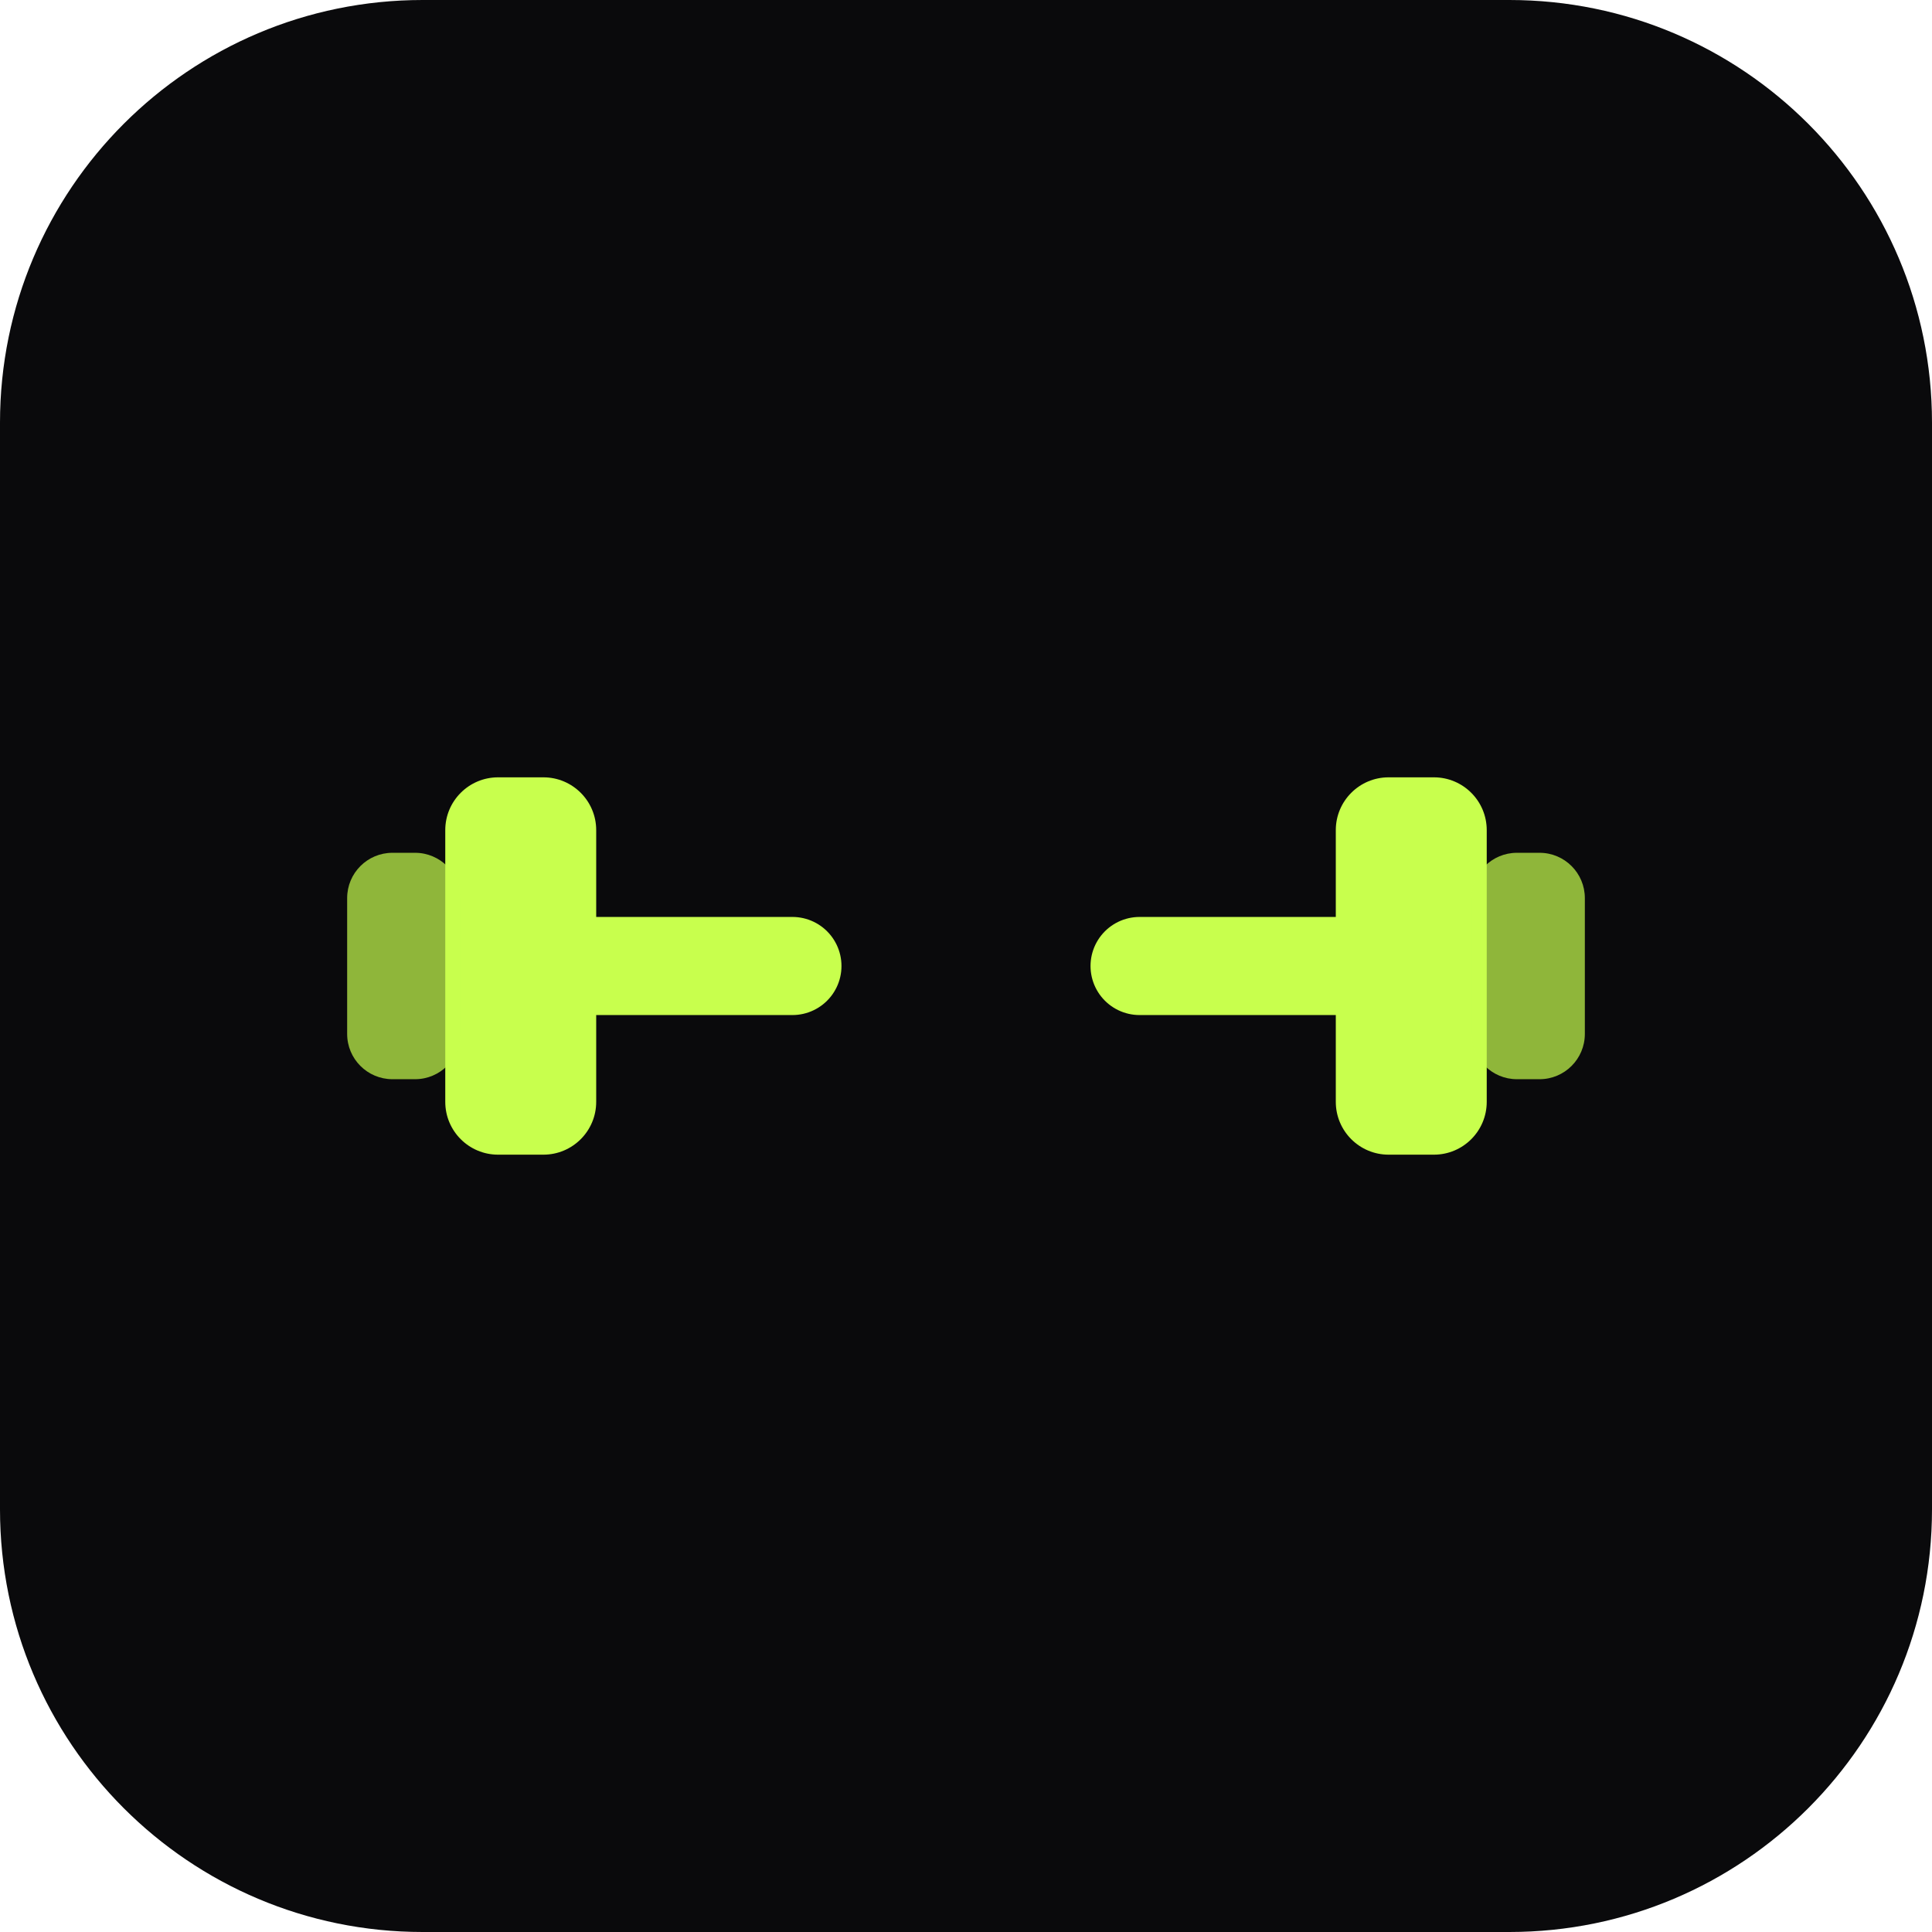
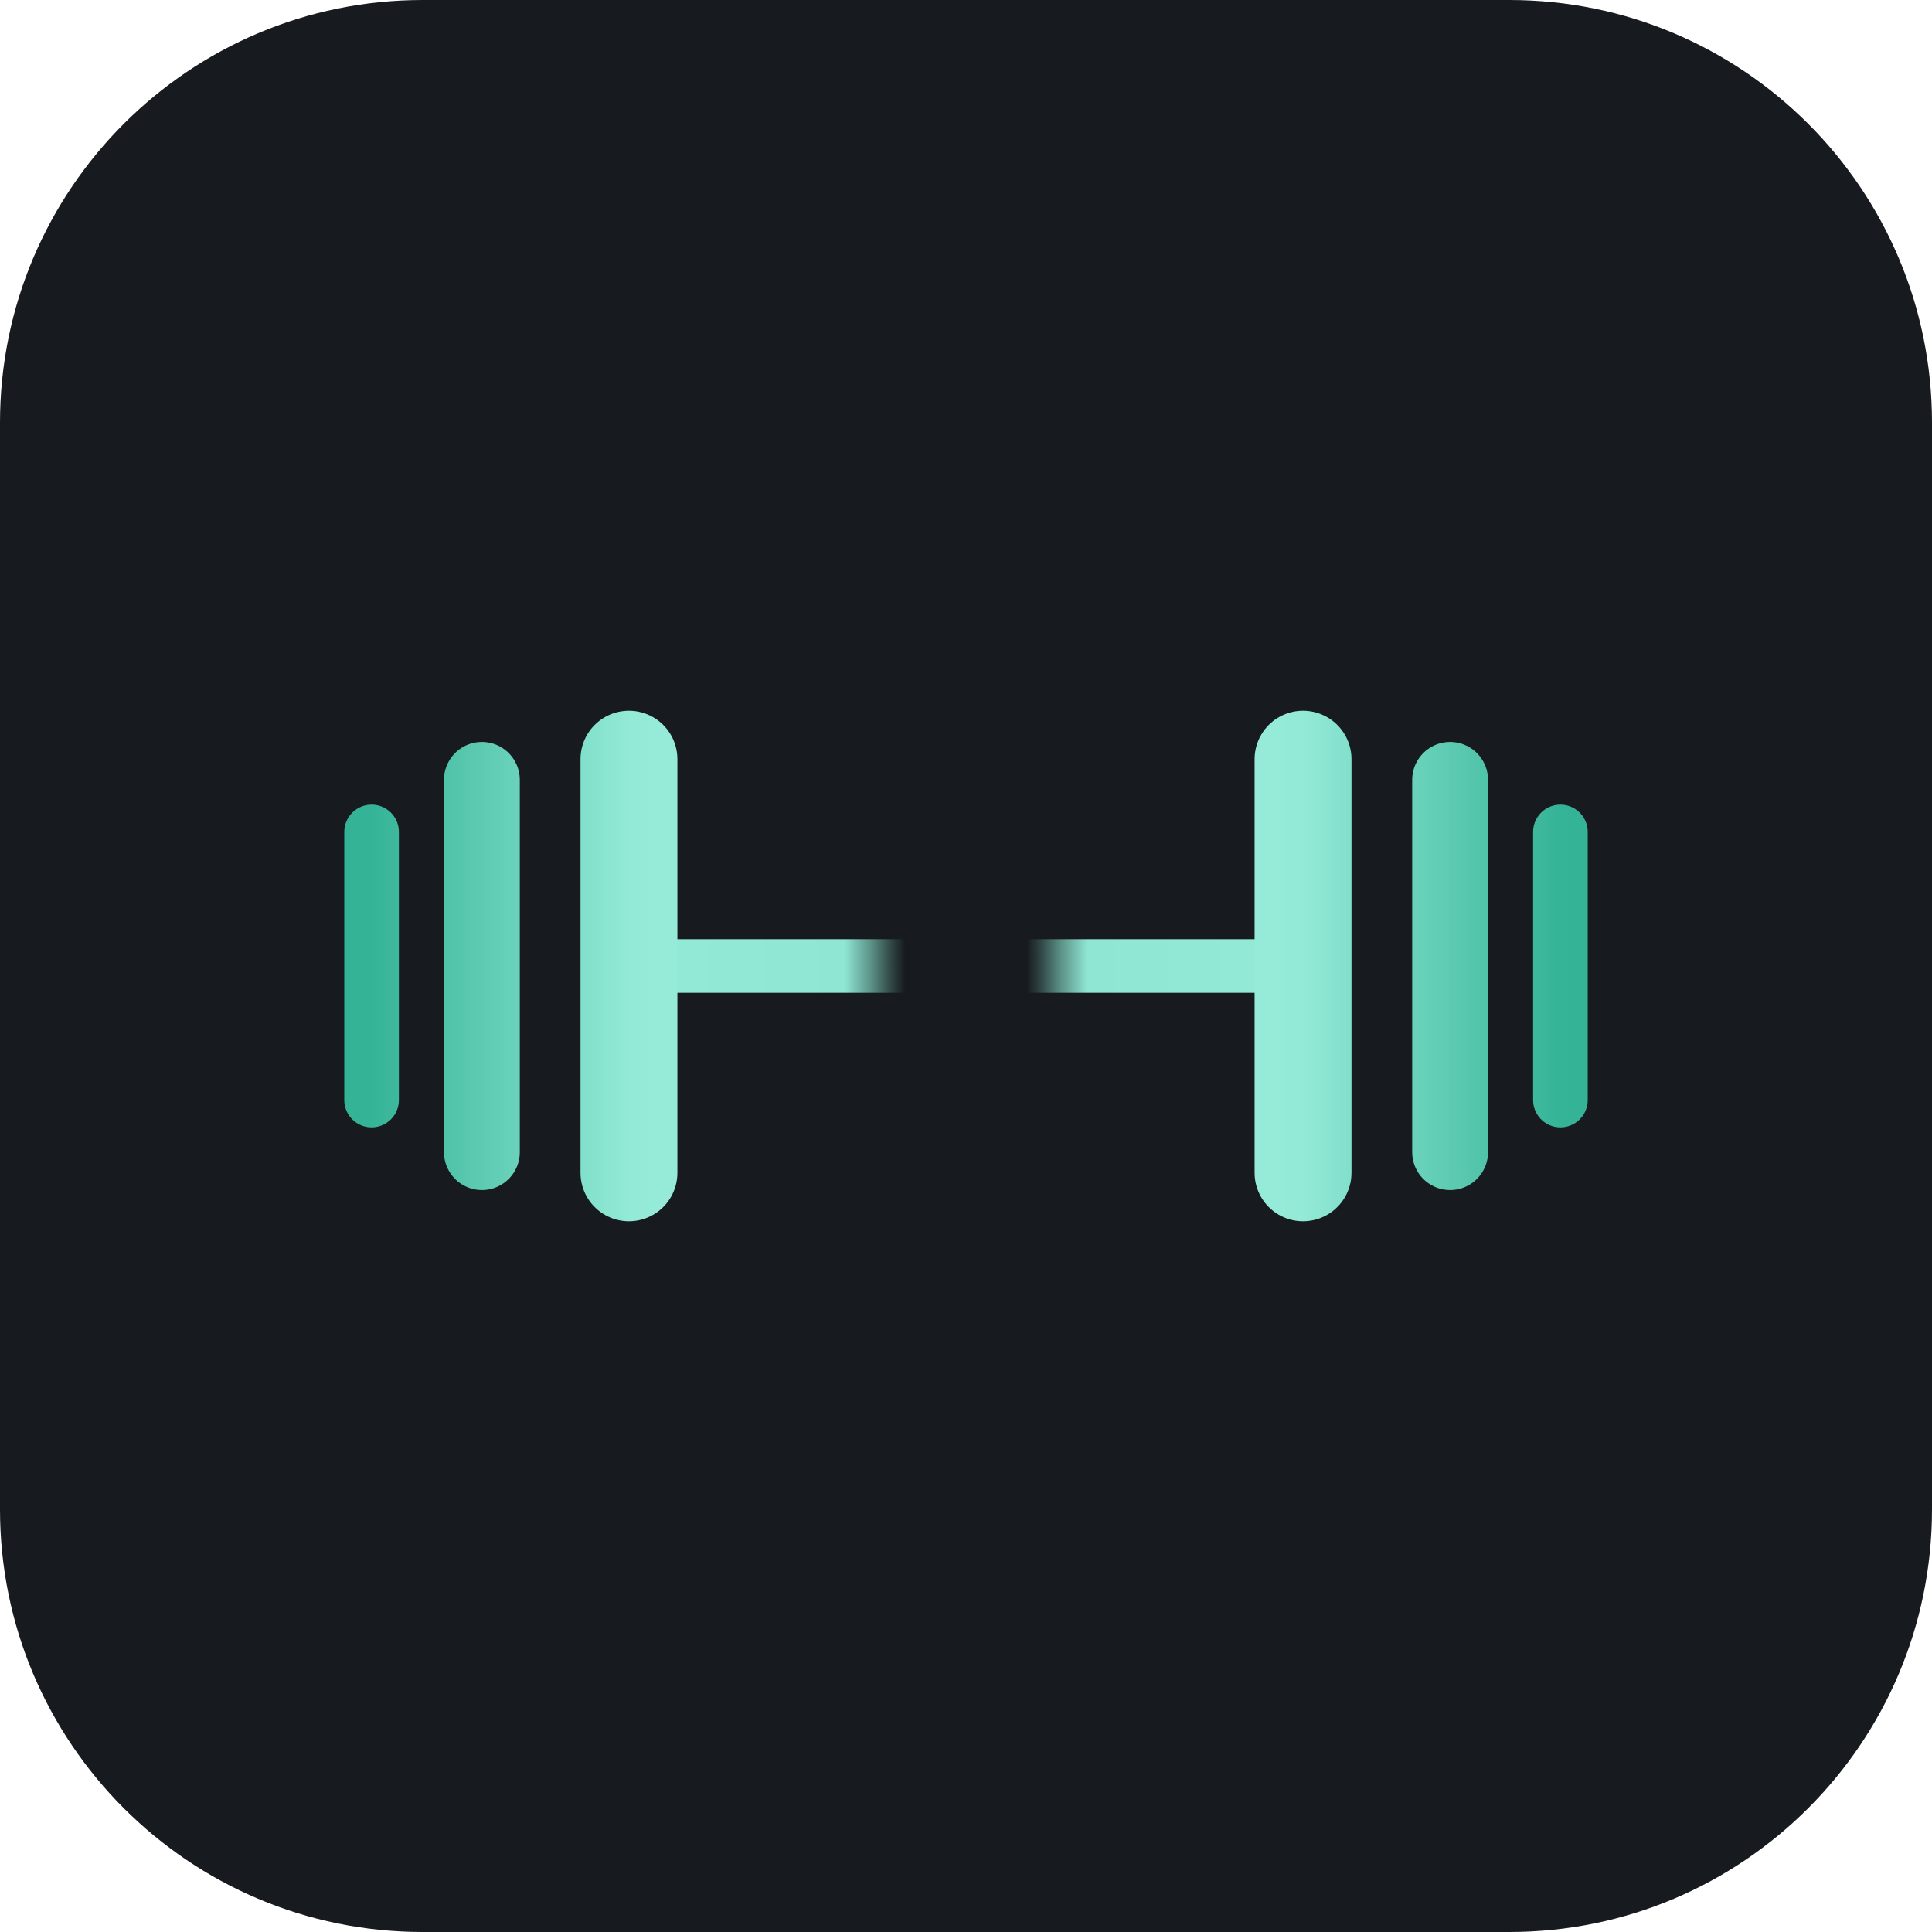
<svg xmlns="http://www.w3.org/2000/svg" viewBox="0 0 512 512">
-   <rect width="512" height="512" rx="112" fill="#0a0a0c" />
-   <path d="M150 256h60M302 256h60" stroke="#c8ff4d" stroke-width="26" stroke-linecap="round" />
-   <rect x="118" y="206" width="40" height="100" rx="14" fill="#c8ff4d" />
-   <rect x="354" y="206" width="40" height="100" rx="14" fill="#c8ff4d" />
-   <rect x="92" y="226" width="30" height="60" rx="12" fill="#c8ff4d" opacity="0.7" />
-   <rect x="390" y="226" width="30" height="60" rx="12" fill="#c8ff4d" opacity="0.7" />
+   <defs>
+     <linearGradient id="g" gradientUnits="userSpaceOnUse" x1="52" y1="0" x2="208" y2="0">
+       <stop offset="0%" stop-color="#34B396" />
+       <stop offset="22%" stop-color="#93EAD7" />
+       <stop offset="50%" stop-color="#A8F5E1" />
+       <stop offset="78%" stop-color="#93EAD7" />
+       <stop offset="100%" stop-color="#34B396" />
+     </linearGradient>
+     <linearGradient id="gb" gradientUnits="userSpaceOnUse" x1="86" y1="0" x2="174" y2="0">
+       <stop offset="0%" stop-color="#93EAD7" stop-opacity="1" />
+       <stop offset="32%" stop-color="#8FE6D3" stop-opacity="1" />
+       <stop offset="36%" stop-color="#89DFCC" stop-opacity=".60" />
+       <stop offset="39%" stop-color="#83D9C6" stop-opacity=".22" />
+       <stop offset="41%" stop-color="#7FD5C2" stop-opacity="0" />
+       <stop offset="59%" stop-color="#7FD5C2" stop-opacity="0" />
+       <stop offset="61%" stop-color="#83D9C6" stop-opacity=".22" />
+       <stop offset="64%" stop-color="#89DFCC" stop-opacity=".60" />
+       <stop offset="68%" stop-color="#8FE6D3" stop-opacity="1" />
+       <stop offset="100%" stop-color="#93EAD7" stop-opacity="1" />
+     </linearGradient>
+   </defs>
+   <rect width="512" height="512" rx="112" fill="#171A1E" />
+   <g transform="translate(256,256) scale(2.03) translate(-130,-65)" fill="none" stroke="url(#g)" stroke-linecap="round">
+     <path d="M86 65 H174" stroke="url(#gb)" stroke-width="7" />
+     <path d="M86 38 V92" stroke-width="12.65" />
+     <path d="M174 38 V92" stroke-width="12.65" />
+     <path d="M66.8 40.7 V89.3" stroke-width="9.9" />
+     <path d="M193.2 40.7 V89.3" stroke-width="9.9" />
+     <path d="M52.4 47.5 V82.5" stroke-width="7.13" />
+     <path d="M207.6 47.5 V82.5" stroke-width="7.13" />
+   </g>
</svg>
